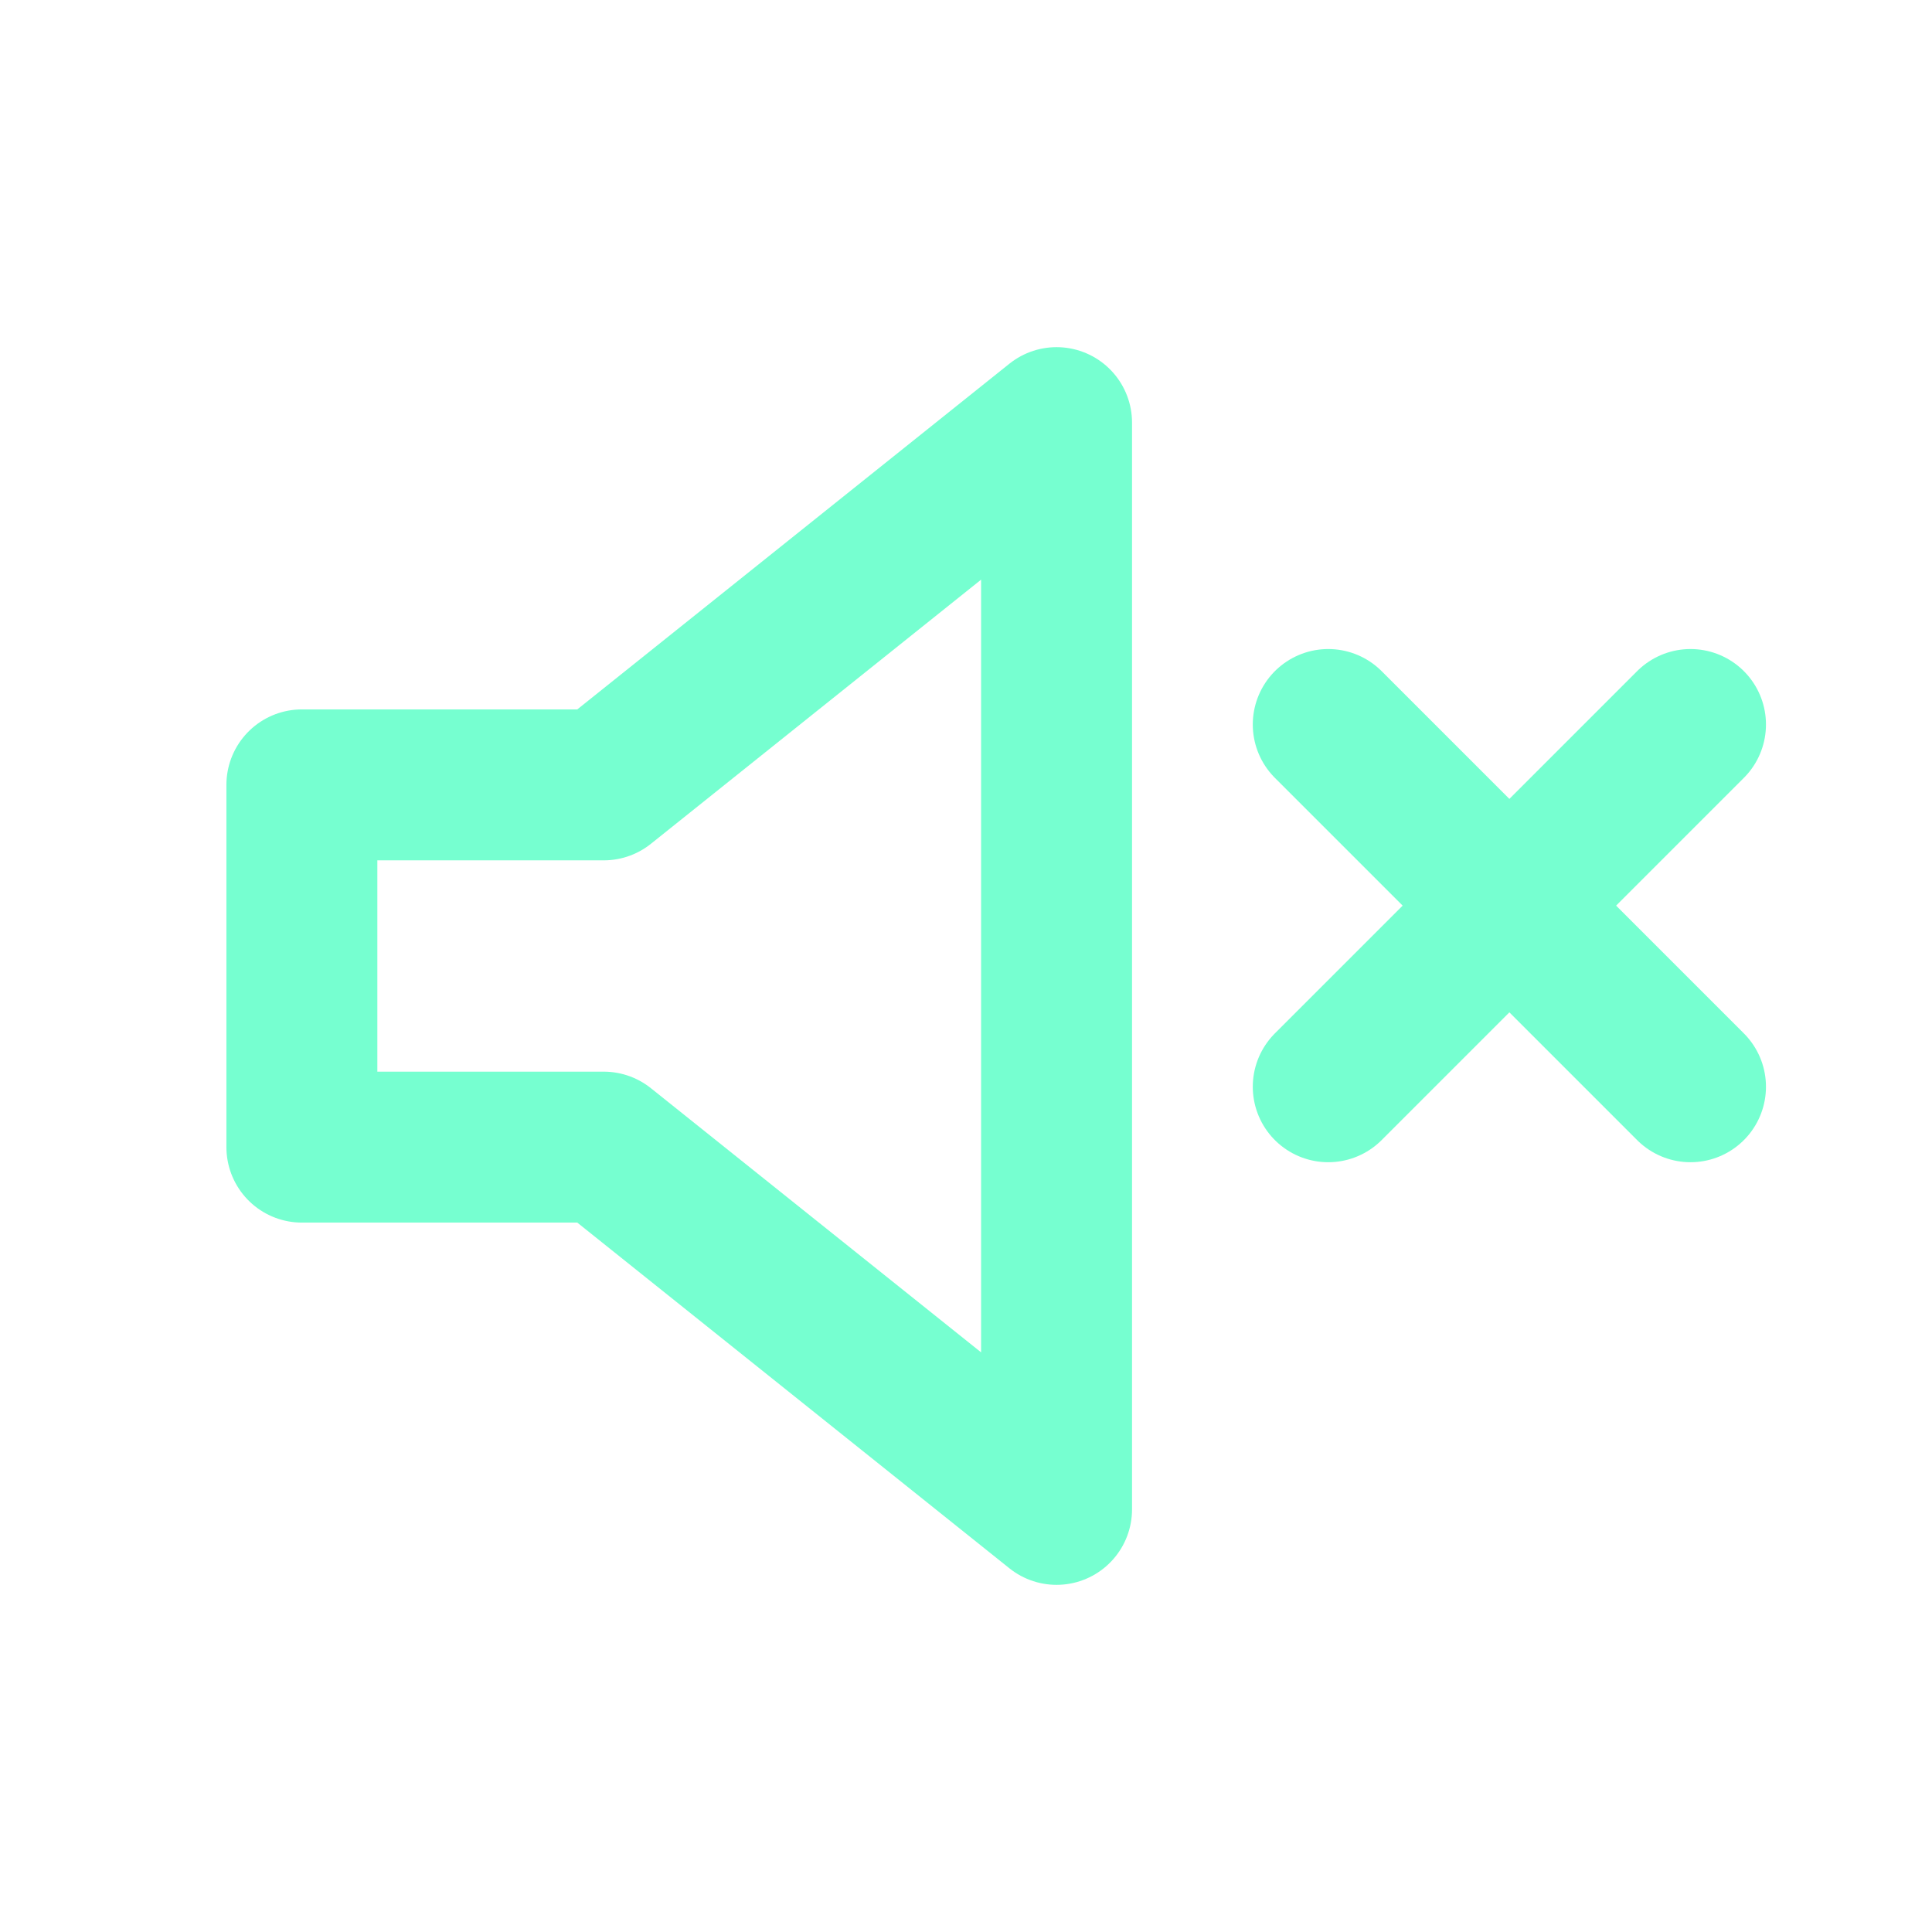
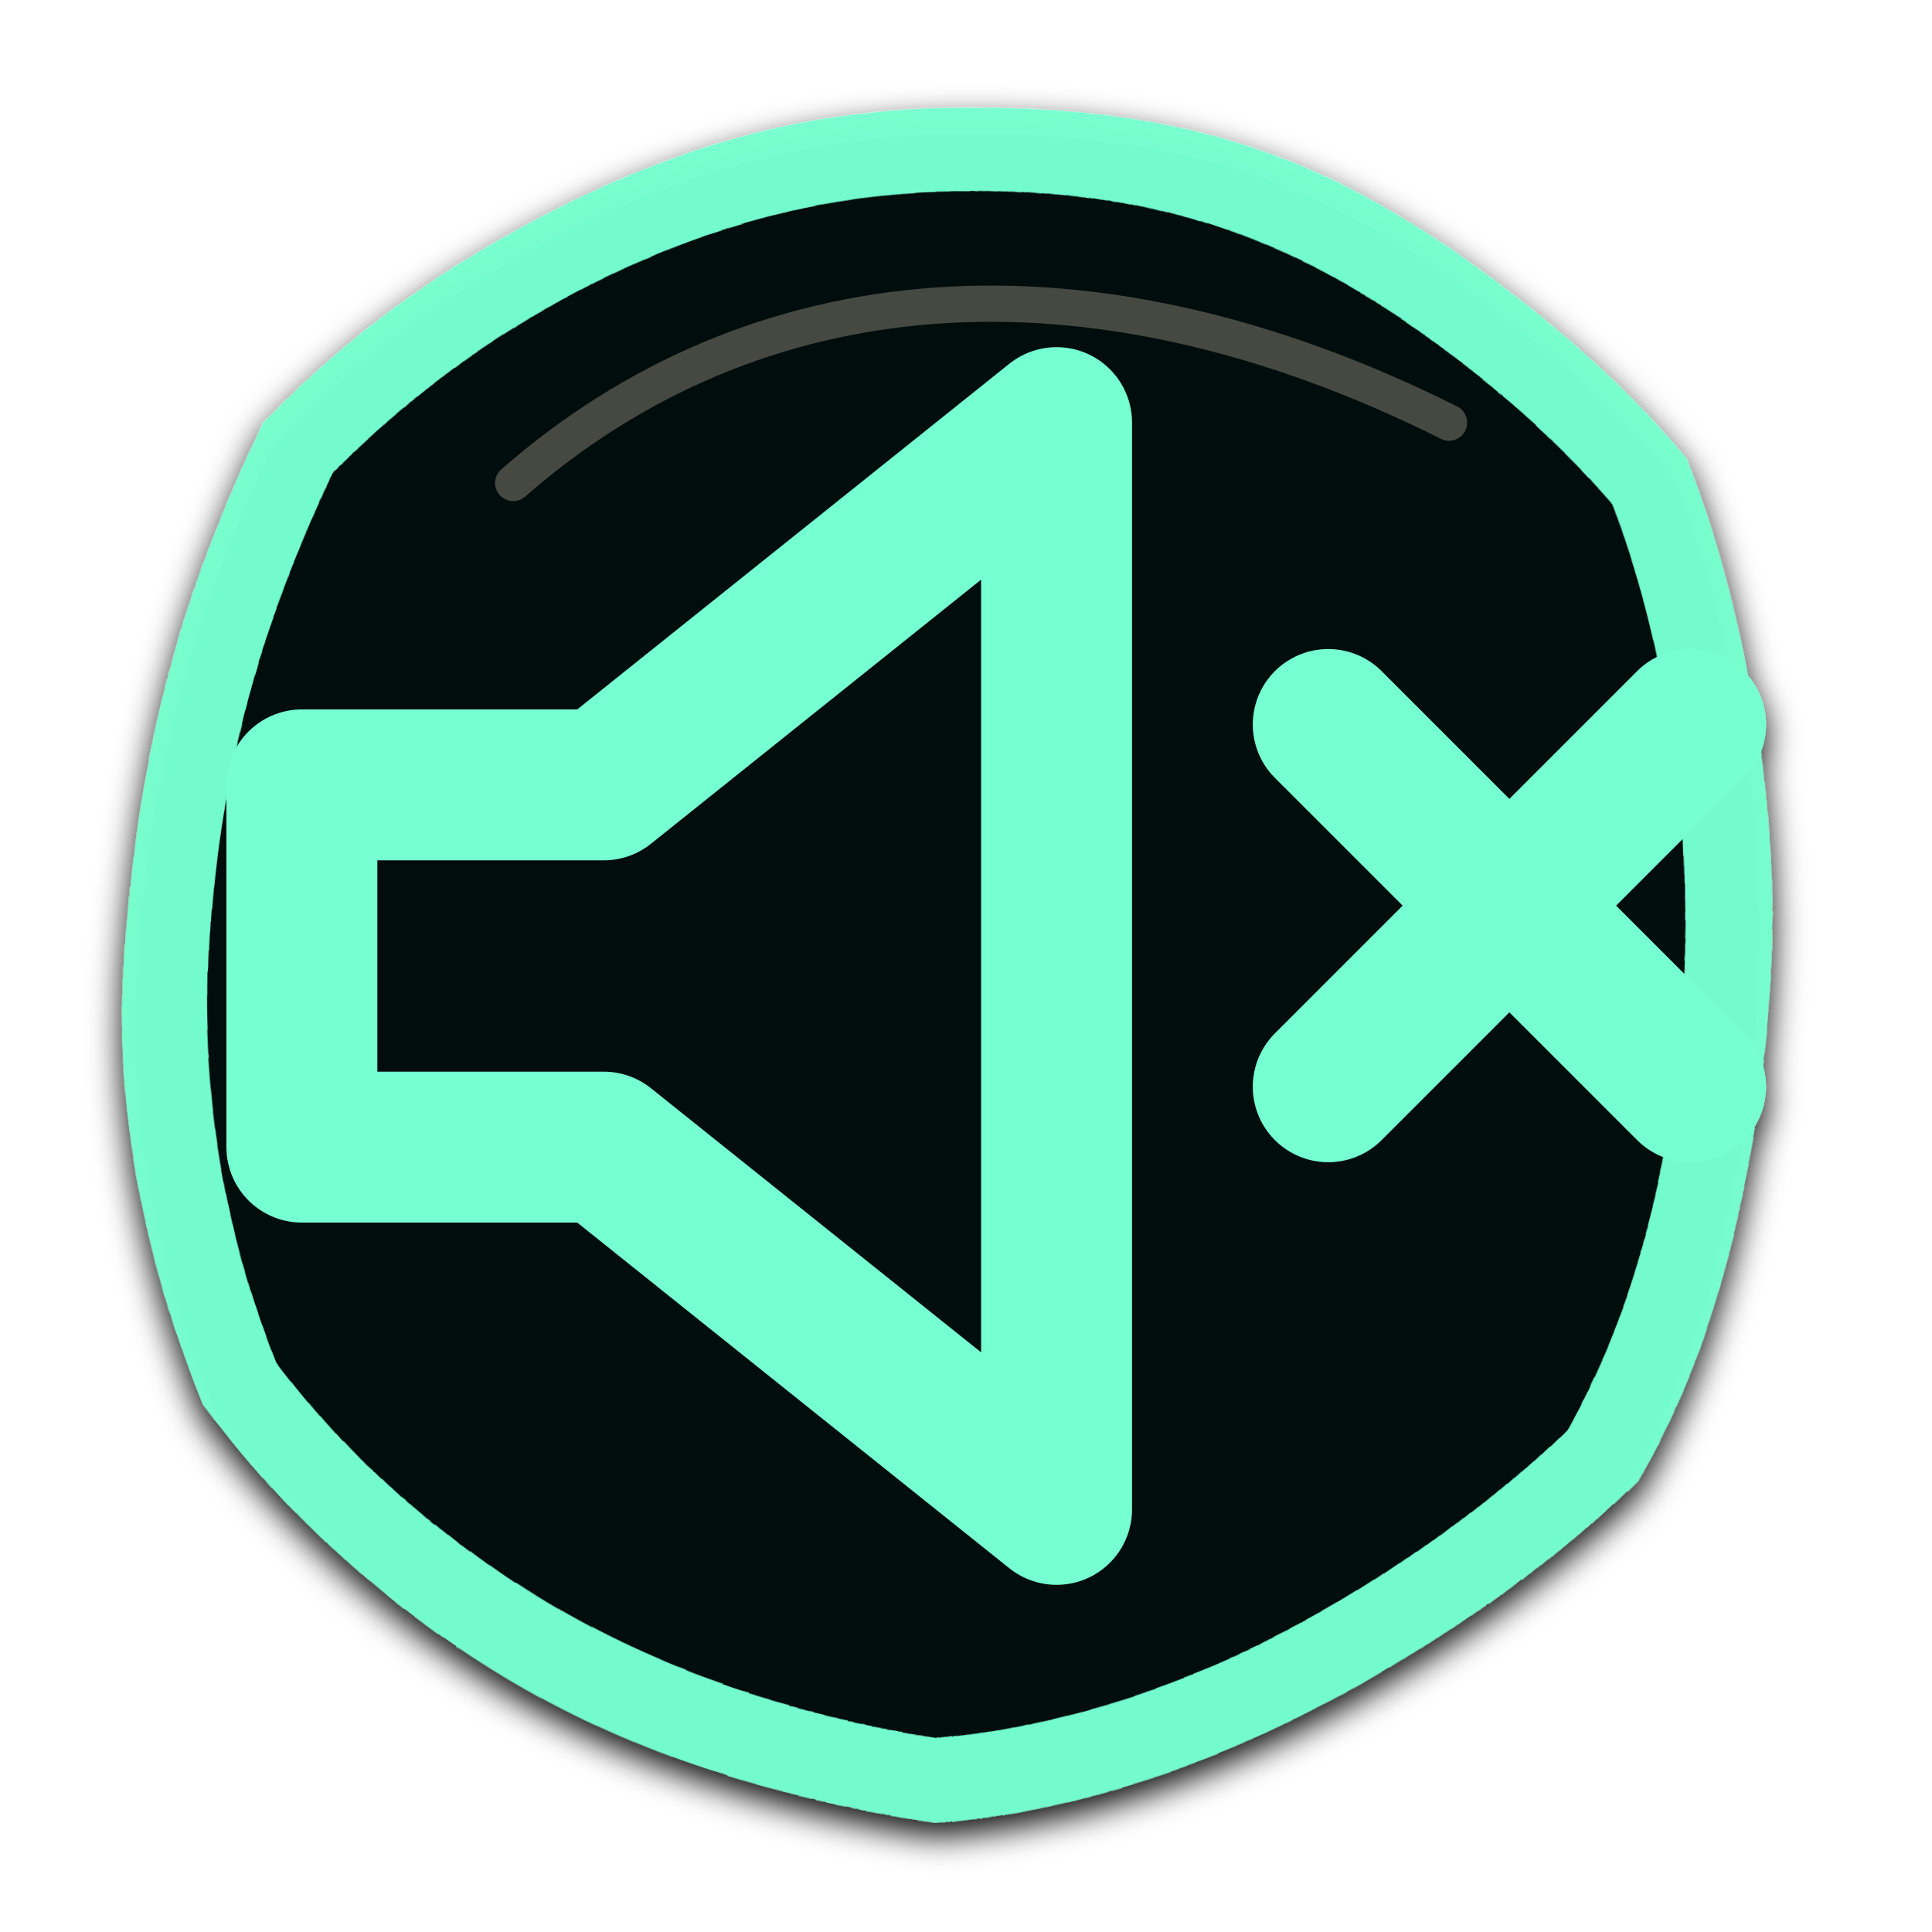
<svg xmlns="http://www.w3.org/2000/svg" viewBox="0 0 64 64" role="img" aria-label="CannaClicker UI sound-off">
  <defs>
    <filter id="softShadow" x="-30%" y="-30%" width="160%" height="170%">
      <feDropShadow dx="0" dy="7" stdDeviation="5" flood-color="#000" flood-opacity=".28" />
    </filter>
+     <filter id="brushRough" x="-10%" y="-10%" width="120%" height="120%">
+       <feTurbulence type="fractalNoise" baseFrequency=".032" numOctaves="2" seed="8" result="noise" />
+       <feDisplacementMap in="SourceGraphic" in2="noise" scale="1.6" xChannelSelector="R" yChannelSelector="G" />
+     </filter>
+     <filter id="inkBleed" x="-18%" y="-18%" width="136%" height="136%">
+       <feGaussianBlur in="SourceAlpha" stdDeviation=".55" result="blur" />
+       <feOffset dy=".45" result="offset" />
+       <feMerge>
+         <feMergeNode in="offset" />
+         <feMergeNode in="SourceGraphic" />
+       </feMerge>
+     </filter>
+     <filter id="paperGrain" x="0" y="0" width="100%" height="100%">
+       <feTurbulence type="fractalNoise" baseFrequency=".72" numOctaves="3" stitchTiles="stitch" />
+       <feColorMatrix type="saturate" values=".18" />
+       <feComponentTransfer>
+         <feFuncA type="table" tableValues="0 .13" />
+       </feComponentTransfer>
+     </filter>
    <linearGradient id="leafGradient" x1="0" x2="1" y1="0" y2="1">
-       <stop offset="0" stop-color="#caff58" />
-       <stop offset=".48" stop-color="#19c96f" />
+       <stop offset="0" stop-color="#f4ffe3" />
+       <stop offset=".18" stop-color="#caff58" />
+       <stop offset=".58" stop-color="#19c96f" />
      <stop offset="1" stop-color="#0c7f46" />
    </linearGradient>
    <linearGradient id="goldGradient" x1="0" x2="1" y1="0" y2="1">
      <stop offset="0" stop-color="#fff0a8" />
      <stop offset=".55" stop-color="#ffd15a" />
      <stop offset="1" stop-color="#ff9f43" />
    </linearGradient>
    <linearGradient id="glassGradient" x1="0" x2="1" y1="0" y2="1">
      <stop offset="0" stop-color="#e8fff8" stop-opacity=".95" />
      <stop offset=".55" stop-color="#76ffd0" stop-opacity=".72" />
      <stop offset="1" stop-color="#71c7ff" stop-opacity=".48" />
    </linearGradient>
  </defs>
-   <g fill="none" stroke="#76ffd0" stroke-width="5" stroke-linecap="round" stroke-linejoin="round">
-     <path d="M10 38h10l15 12V14L20 26H10Z" />
-     <path d="M44 24 56 36M56 24 44 36" />
+   <g filter="url(#inkBleed)">
+     <path d="M32 5c8 0 17 4 23 11 4 10 3 23-2 32-7 7-14 10-22 11-9-1-17-5-23-13-4-10-3-21 2-31C16 9 24 5 32 5Z" fill="#050b08" stroke="#76ffd0" stroke-width="2.8" opacity=".96" filter="url(#brushRough)" />
+     <path d="M17 16c8-7 19-8 31-2" fill="none" stroke="#f7ffe8" stroke-width="1.2" stroke-linecap="round" opacity=".25" />
+     <g fill="none" stroke="#76ffd0" stroke-width="5" stroke-linecap="round" stroke-linejoin="round">
+       <path d="M10 38h10l15 12V14L20 26H10Z" />
+       <path d="M44 24 56 36M56 24 44 36" />
+     </g>
  </g>
</svg>
